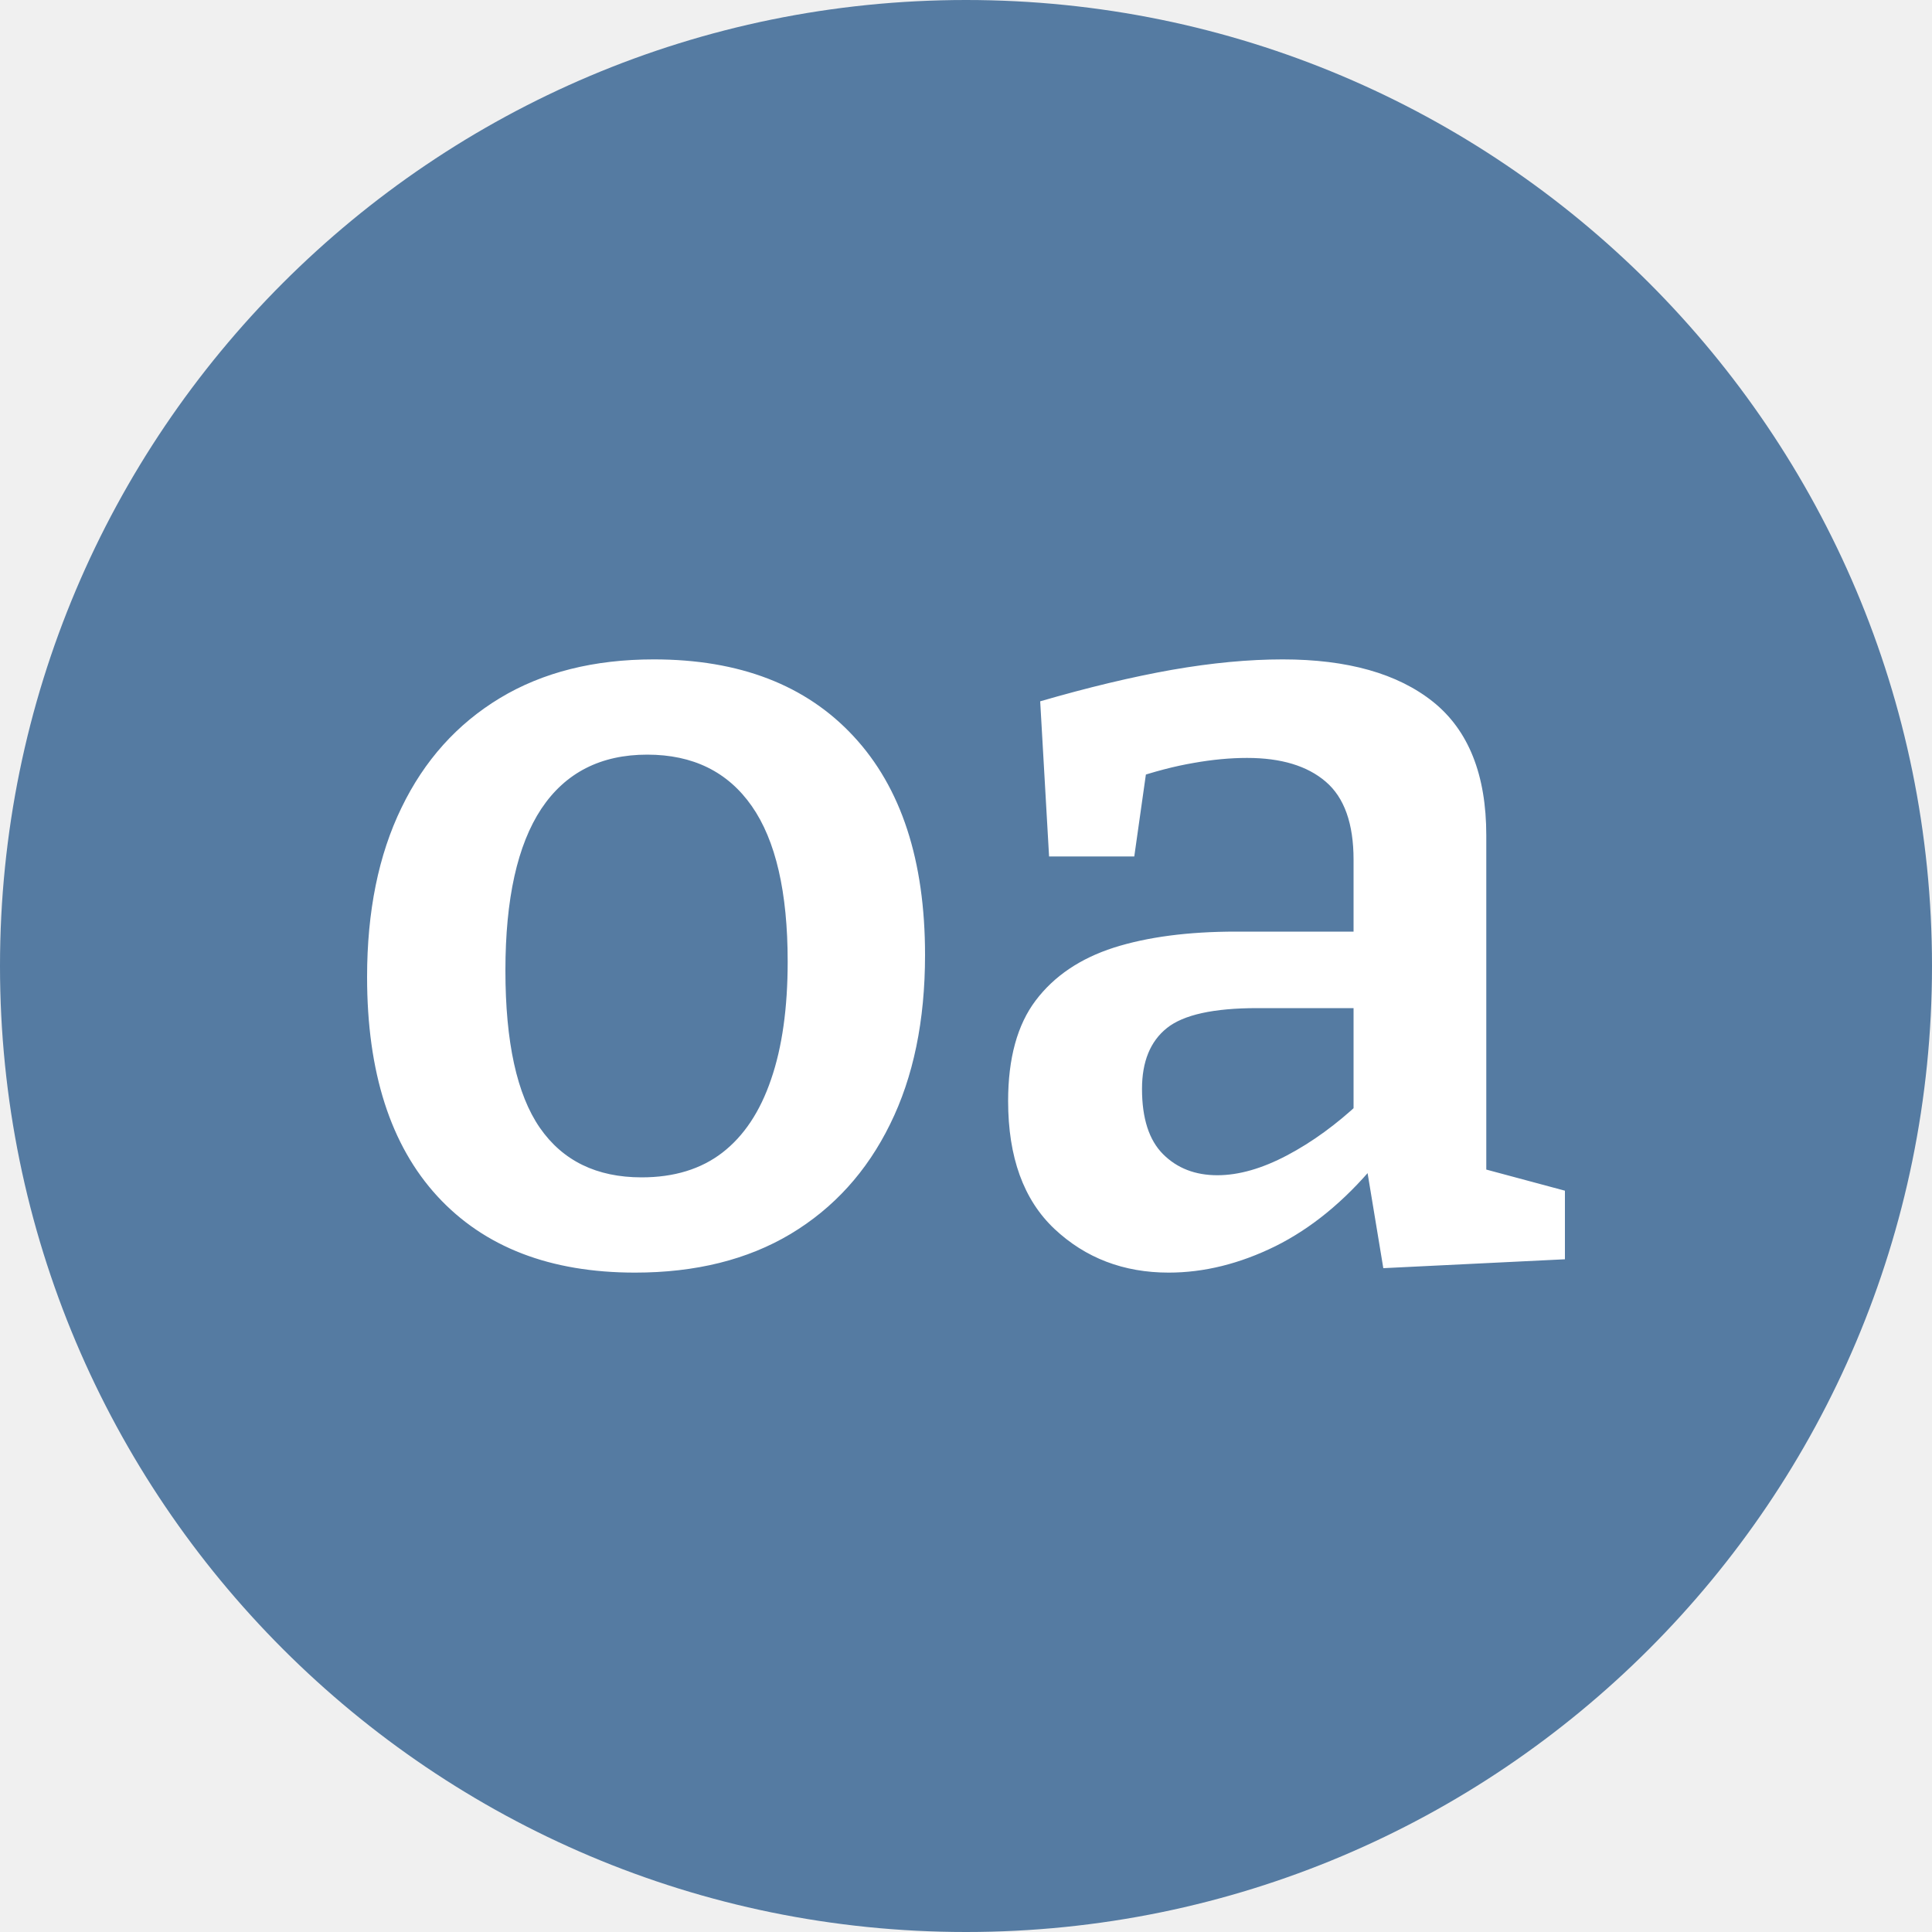
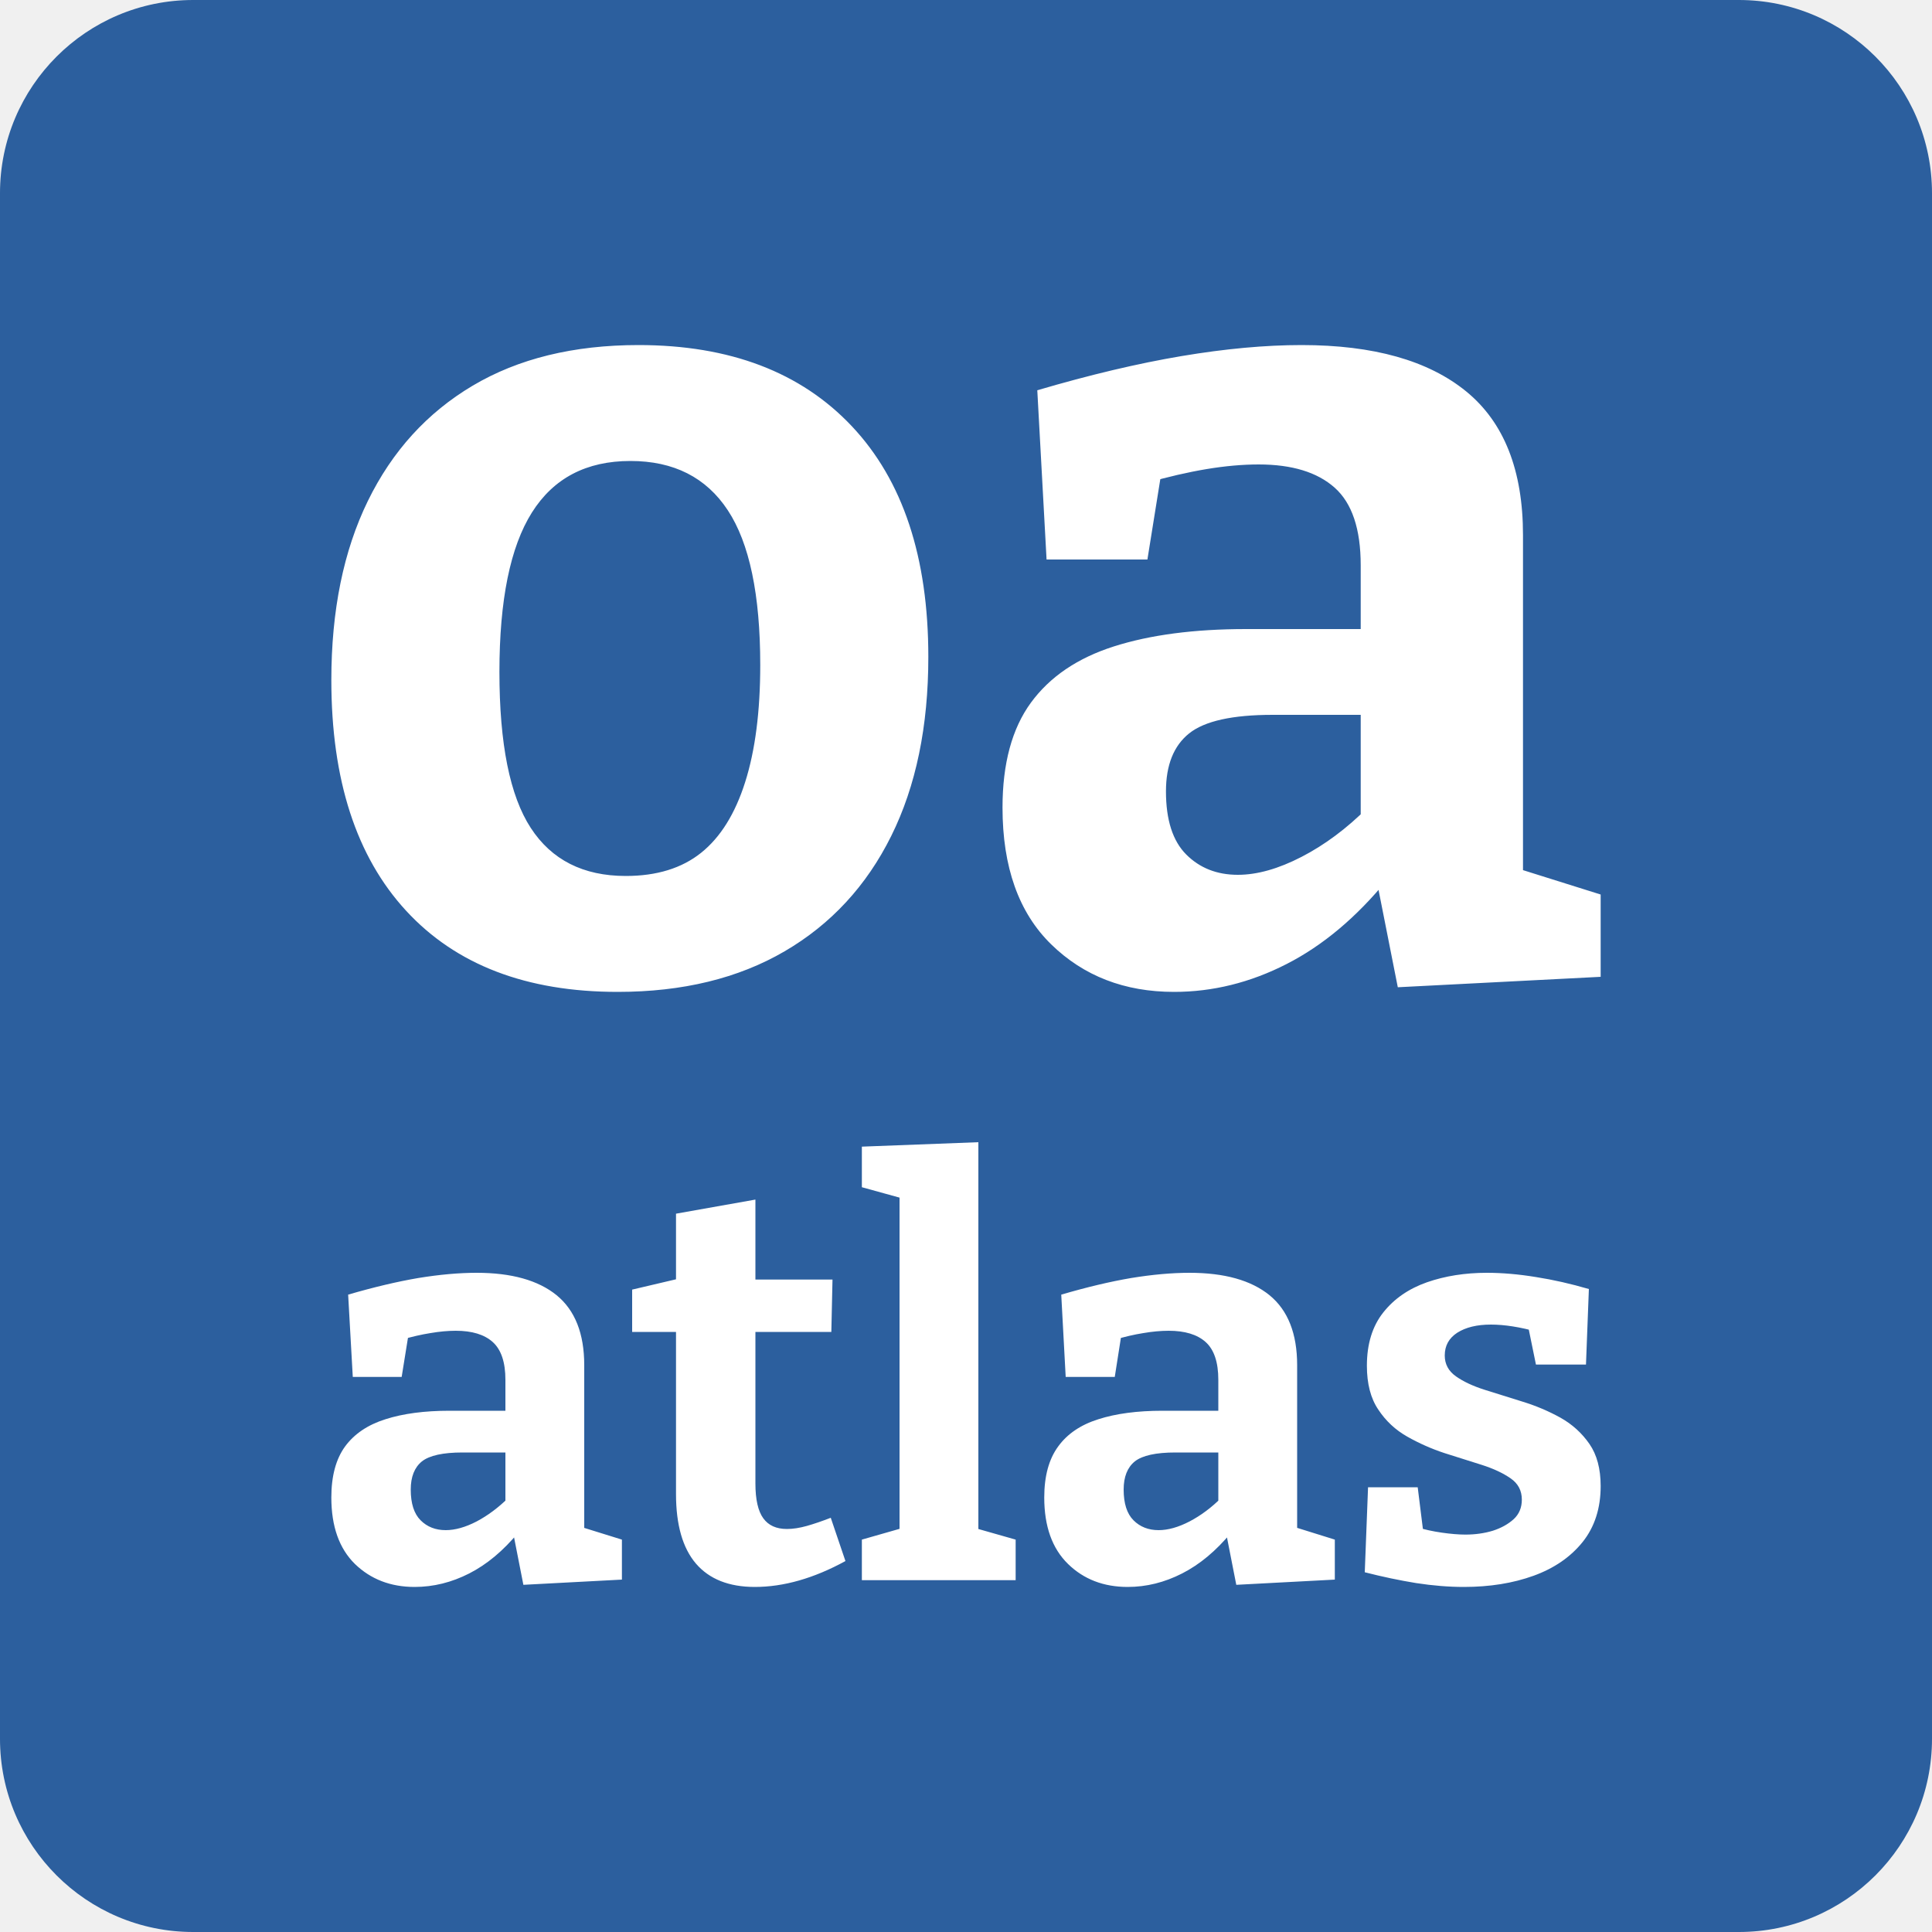
<svg xmlns="http://www.w3.org/2000/svg" viewBox="0 0 100 100">
-   <circle cx="50" cy="50" r="50" fill="#557BA2" />
-   <path fill="#fff" d="M33.84 34.13Q40.49 34.13 44.18 38.11Q47.88 42.09 47.88 49.43Q47.88 54.53 46.07 58.19Q44.27 61.86 40.92 63.87Q37.57 65.87 32.87 65.87Q26.28 65.87 22.64 61.92Q19 57.96 19 50.57Q19 45.47 20.78 41.81Q22.55 38.14 25.88 36.13Q29.2 34.13 33.84 34.13ZM33.5 39.06Q29.89 39.06 28.02 41.86Q26.16 44.67 26.16 50.23Q26.16 55.79 27.94 58.37Q29.72 60.94 33.21 60.94Q35.73 60.94 37.39 59.66Q39.06 58.37 39.91 55.87Q40.77 53.38 40.77 49.77Q40.77 44.38 38.91 41.72Q37.05 39.06 33.5 39.06ZM76.93 61.63 75.9 60.26 81 61.63V65.18L71.6 65.64L70.69 60.14L71.14 60.31Q68.79 63.12 66.02 64.5Q63.24 65.87 60.49 65.87Q56.99 65.87 54.58 63.61Q52.18 61.35 52.18 56.99Q52.18 53.67 53.61 51.78Q55.04 49.89 57.65 49.05Q60.26 48.22 63.98 48.22H70.57L70.06 48.85V44.5Q70.06 41.69 68.62 40.46Q67.19 39.23 64.55 39.23Q63.24 39.23 61.78 39.49Q60.31 39.74 58.6 40.32L59.4 39.46L58.71 44.33H54.3L53.84 36.3Q57.56 35.22 60.66 34.67Q63.75 34.13 66.39 34.13Q71.43 34.13 74.18 36.33Q76.93 38.54 76.93 43.24ZM59.11 56.36Q59.11 58.65 60.2 59.74Q61.29 60.83 63.01 60.83Q64.67 60.83 66.62 59.8Q68.57 58.77 70.4 57.05L70.06 58.42V51.6L70.57 52.18H65.07Q61.69 52.18 60.4 53.21Q59.11 54.24 59.11 56.36Z" />
+   <rect width="100" height="100" rx="10" fill="#2c5f9e" />
+   <path fill="#fff" d="M33.05 17.86Q40.13 17.86 44.09 22.06Q48.05 26.26 48.05 34Q48.05 39.4 46.13 43.27Q44.21 47.14 40.61 49.24Q37.01 51.34 31.97 51.34Q24.89 51.34 21.02 47.14Q17.15 42.94 17.15 35.2Q17.15 29.8 19.04 25.93Q20.93 22.06 24.47 19.96Q28.01 17.86 33.05 17.86ZM32.63 23.86Q29.21 23.86 27.53 26.53Q25.85 29.2 25.85 34.78Q25.85 40.36 27.47 42.85Q29.09 45.34 32.39 45.34Q34.79 45.34 36.29 44.14Q37.79 42.94 38.57 40.48Q39.35 38.02 39.35 34.42Q39.35 28.96 37.67 26.41Q35.99 23.86 32.63 23.86ZM78.83 46.36 77.69 44.68 82.85 46.3V50.56L72.35 51.1L71.21 45.34L71.81 45.52Q69.41 48.46 66.59 49.9Q63.77 51.34 60.77 51.34Q56.93 51.34 54.41 48.88Q51.89 46.42 51.89 41.8Q51.89 38.38 53.36 36.37Q54.83 34.36 57.65 33.46Q60.47 32.56 64.49 32.56H71.03L70.43 33.22V29.26Q70.43 26.44 69.08 25.24Q67.73 24.04 65.15 24.04Q63.89 24.04 62.45 24.28Q61.01 24.52 59.33 25L60.17 24.1L59.39 28.96H54.17L53.69 20.2Q57.77 19 61.16 18.43Q64.55 17.86 67.37 17.86Q72.95 17.86 75.89 20.26Q78.83 22.66 78.83 27.7ZM60.35 40.96Q60.35 43.18 61.4 44.23Q62.45 45.28 64.07 45.28Q65.57 45.28 67.37 44.35Q69.17 43.42 70.79 41.8L70.43 43.24V36.4L71.03 37H65.87Q62.75 37 61.55 37.96Q60.35 38.92 60.35 40.96ZM30.24 79.72 29.68 78.91 32.19 79.69V81.76L27.09 82.03L26.54 79.23L26.83 79.32Q25.66 80.74 24.29 81.44Q22.92 82.14 21.46 82.14Q19.6 82.14 18.37 80.95Q17.15 79.75 17.15 77.51Q17.15 75.85 17.86 74.87Q18.58 73.89 19.95 73.46Q21.32 73.02 23.27 73.02H26.45L26.16 73.34V71.42Q26.16 70.05 25.5 69.46Q24.85 68.88 23.59 68.88Q22.98 68.88 22.28 69Q21.58 69.11 20.76 69.35L21.17 68.91L20.79 71.27H18.26L18.02 67.01Q20.01 66.43 21.65 66.15Q23.3 65.88 24.67 65.88Q27.38 65.88 28.81 67.04Q30.24 68.21 30.24 70.66ZM21.26 77.1Q21.26 78.18 21.77 78.69Q22.28 79.2 23.07 79.2Q23.8 79.2 24.67 78.75Q25.54 78.29 26.33 77.51L26.16 78.21V74.88L26.45 75.18H23.94Q22.43 75.18 21.84 75.64Q21.26 76.11 21.26 77.1ZM39.07 82.14Q37.06 82.14 36.02 80.93Q34.99 79.72 34.99 77.33V68.41L35.51 68.94H32.72V66.75L35.57 66.08L34.99 66.78V62.82L39.1 62.09V66.78L38.66 66.23H43.09L43.03 68.94H38.66L39.1 68.41V76.78Q39.1 78.03 39.51 78.59Q39.91 79.14 40.73 79.14Q41.2 79.14 41.77 78.98Q42.33 78.82 43 78.56L43.76 80.8Q41.31 82.14 39.07 82.14ZM50.64 79.4 50.32 79.05 52.57 79.69V81.79H44.61V79.69L46.85 79.05L46.56 79.4V61.77L46.82 62.06L44.61 61.45V59.35L50.64 59.12ZM67.14 79.72 66.59 78.91 69.09 79.69V81.76L63.99 82.03L63.44 79.23L63.73 79.32Q62.56 80.74 61.19 81.44Q59.82 82.14 58.37 82.14Q56.5 82.14 55.28 80.95Q54.05 79.75 54.05 77.51Q54.05 75.85 54.77 74.87Q55.48 73.89 56.85 73.46Q58.22 73.02 60.17 73.02H63.35L63.06 73.34V71.42Q63.06 70.05 62.4 69.46Q61.75 68.88 60.49 68.88Q59.88 68.88 59.18 69Q58.48 69.11 57.67 69.35L58.07 68.91L57.7 71.27H55.16L54.93 67.01Q56.91 66.43 58.55 66.15Q60.2 65.88 61.57 65.88Q64.28 65.88 65.71 67.04Q67.14 68.21 67.14 70.66ZM58.16 77.1Q58.16 78.18 58.67 78.69Q59.18 79.2 59.97 79.2Q60.7 79.2 61.57 78.75Q62.45 78.29 63.23 77.51L63.06 78.21V74.88L63.35 75.18H60.84Q59.33 75.18 58.74 75.64Q58.16 76.11 58.16 77.1ZM74.78 70.16Q74.78 70.83 75.36 71.24Q75.94 71.65 76.86 71.94Q77.78 72.23 78.81 72.55Q79.85 72.87 80.77 73.38Q81.68 73.89 82.27 74.74Q82.85 75.58 82.85 76.92Q82.85 78.64 81.92 79.81Q80.98 80.98 79.38 81.56Q77.78 82.14 75.77 82.14Q74.6 82.14 73.3 81.94Q72.01 81.73 70.64 81.38L70.81 76.98H73.38L73.7 79.55L73.35 79.05Q73.93 79.23 74.63 79.33Q75.33 79.43 75.85 79.43Q76.61 79.43 77.27 79.23Q77.92 79.02 78.35 78.63Q78.77 78.24 78.77 77.62Q78.77 76.92 78.19 76.52Q77.6 76.11 76.69 75.82Q75.77 75.53 74.76 75.21Q73.76 74.88 72.84 74.36Q71.92 73.84 71.34 72.96Q70.75 72.09 70.75 70.69Q70.75 69 71.6 67.93Q72.44 66.87 73.86 66.37Q75.27 65.88 76.96 65.88Q78.16 65.88 79.5 66.1Q80.84 66.31 82.24 66.72L82.09 70.63H79.5L79.03 68.33L79.59 68.94Q78.22 68.56 77.17 68.56Q76.09 68.56 75.43 68.98Q74.78 69.4 74.78 70.16Z" />
</svg>
